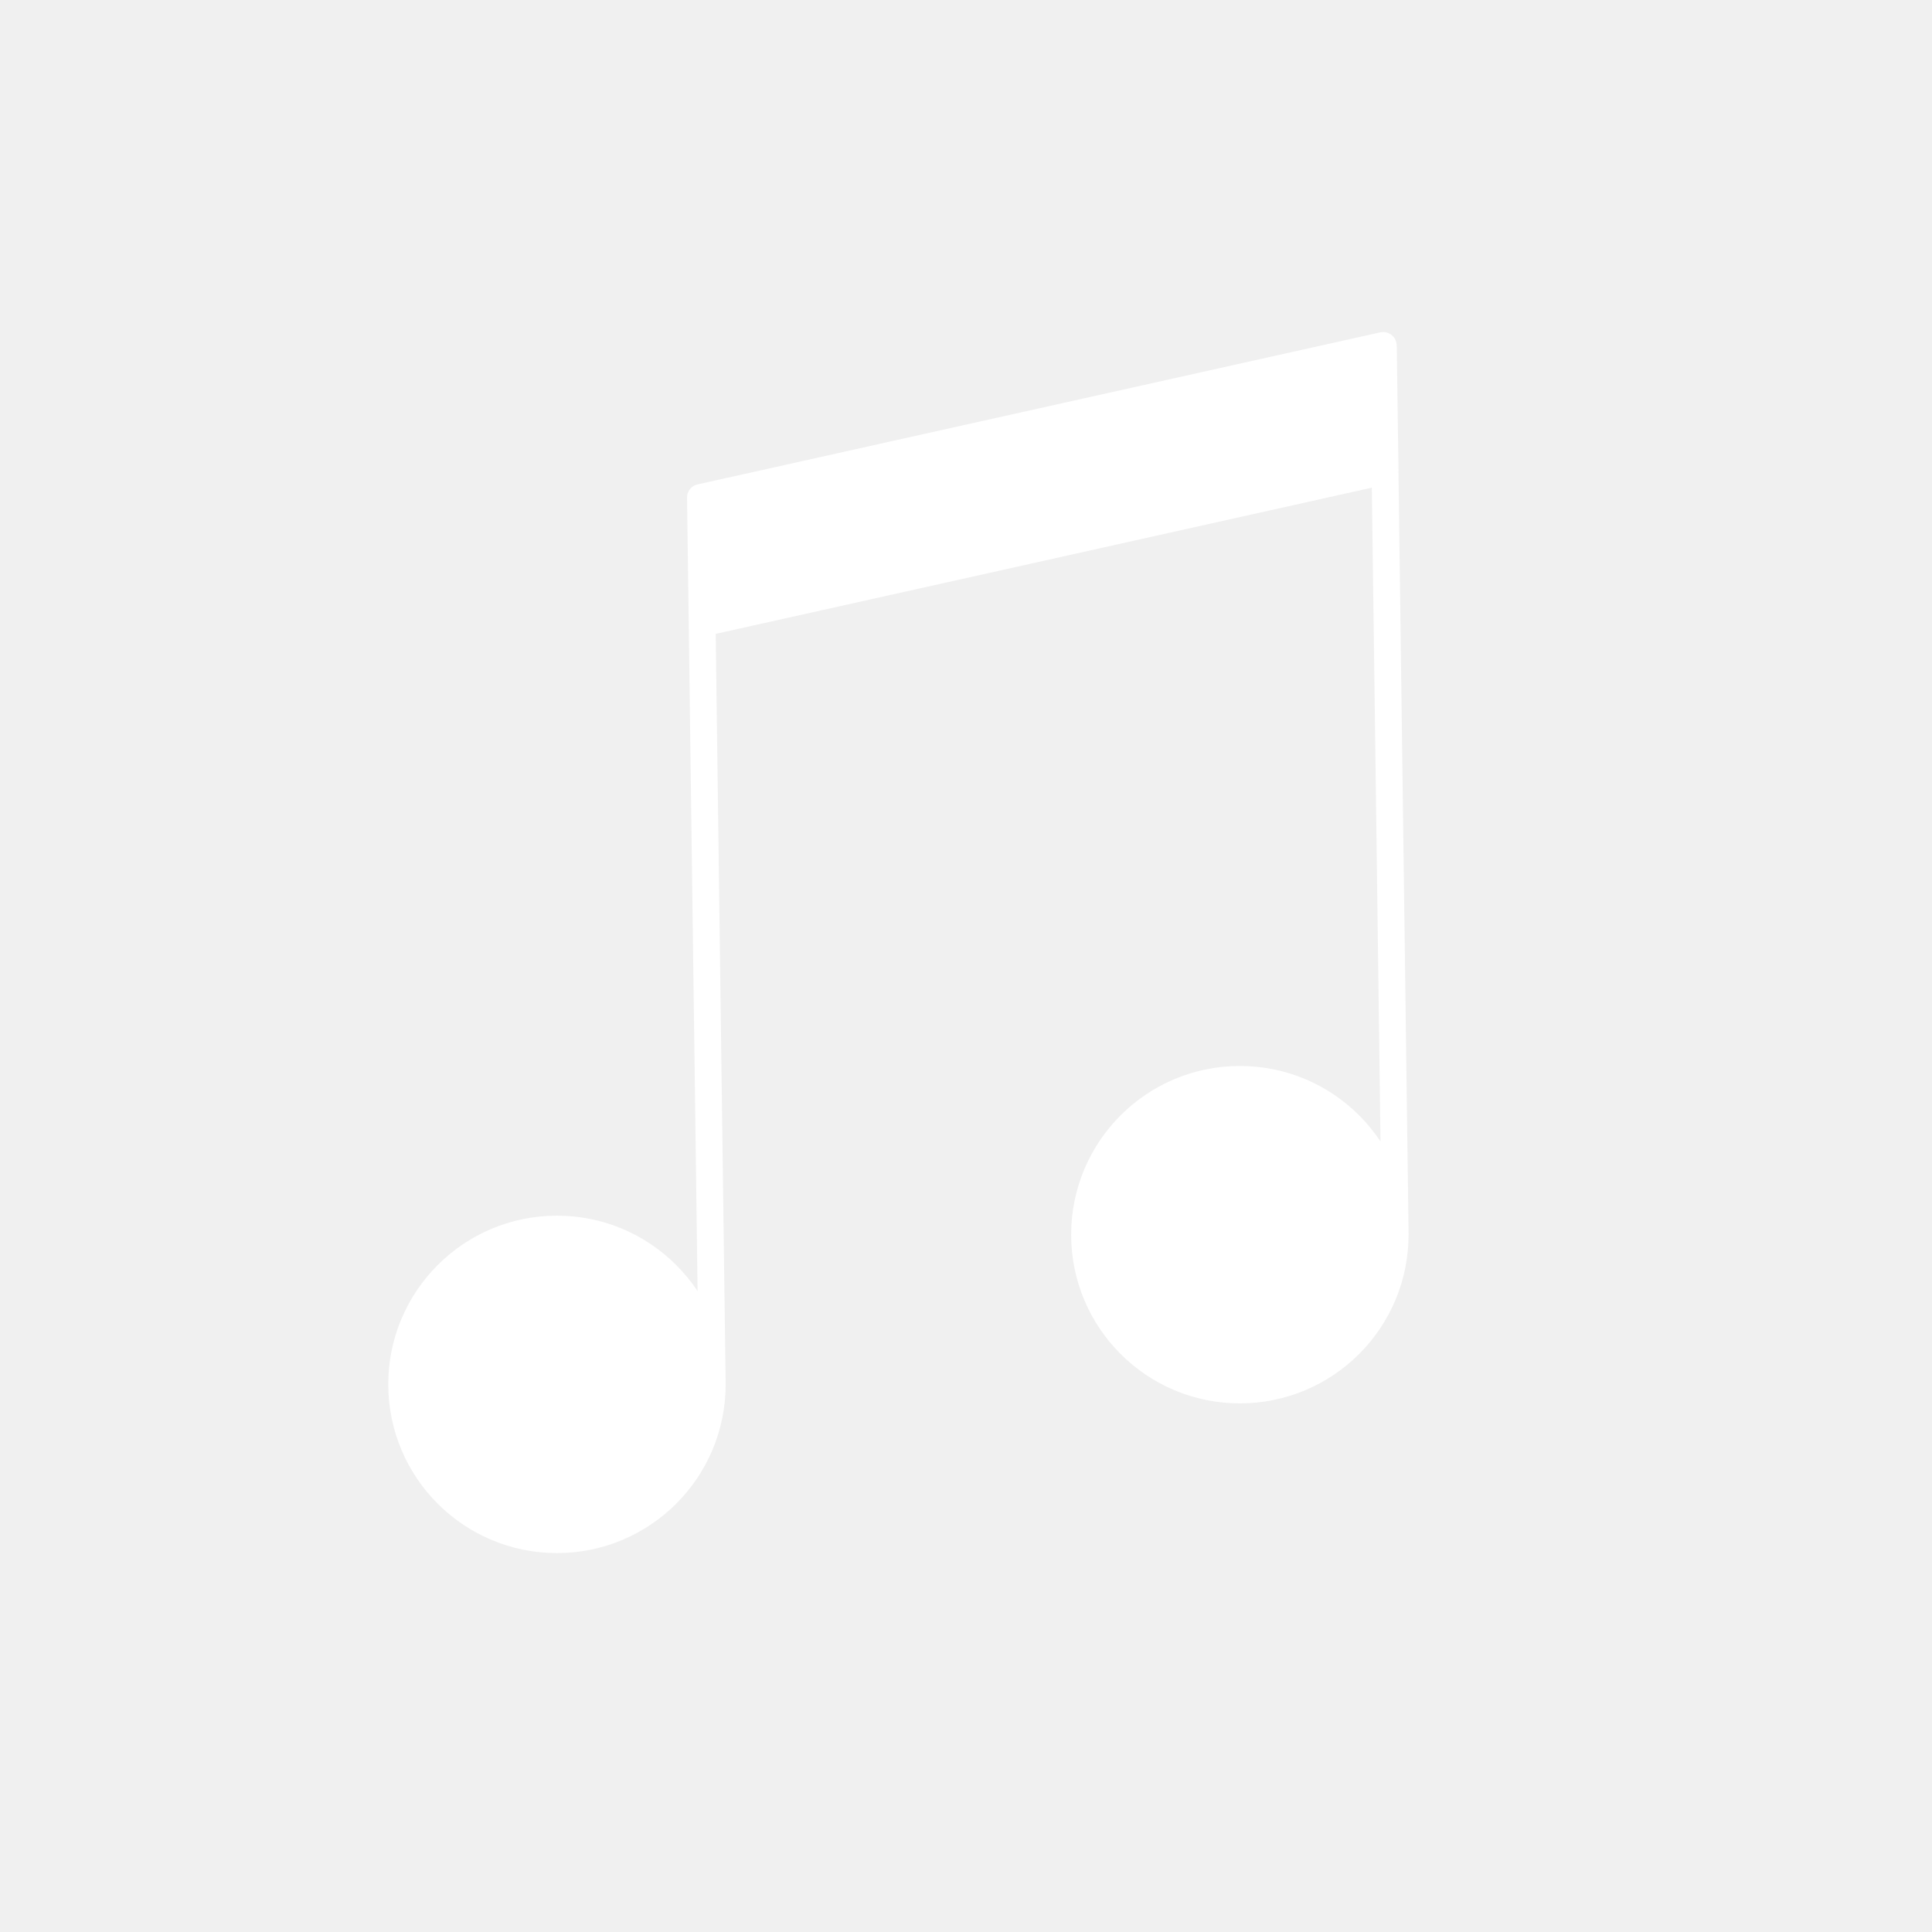
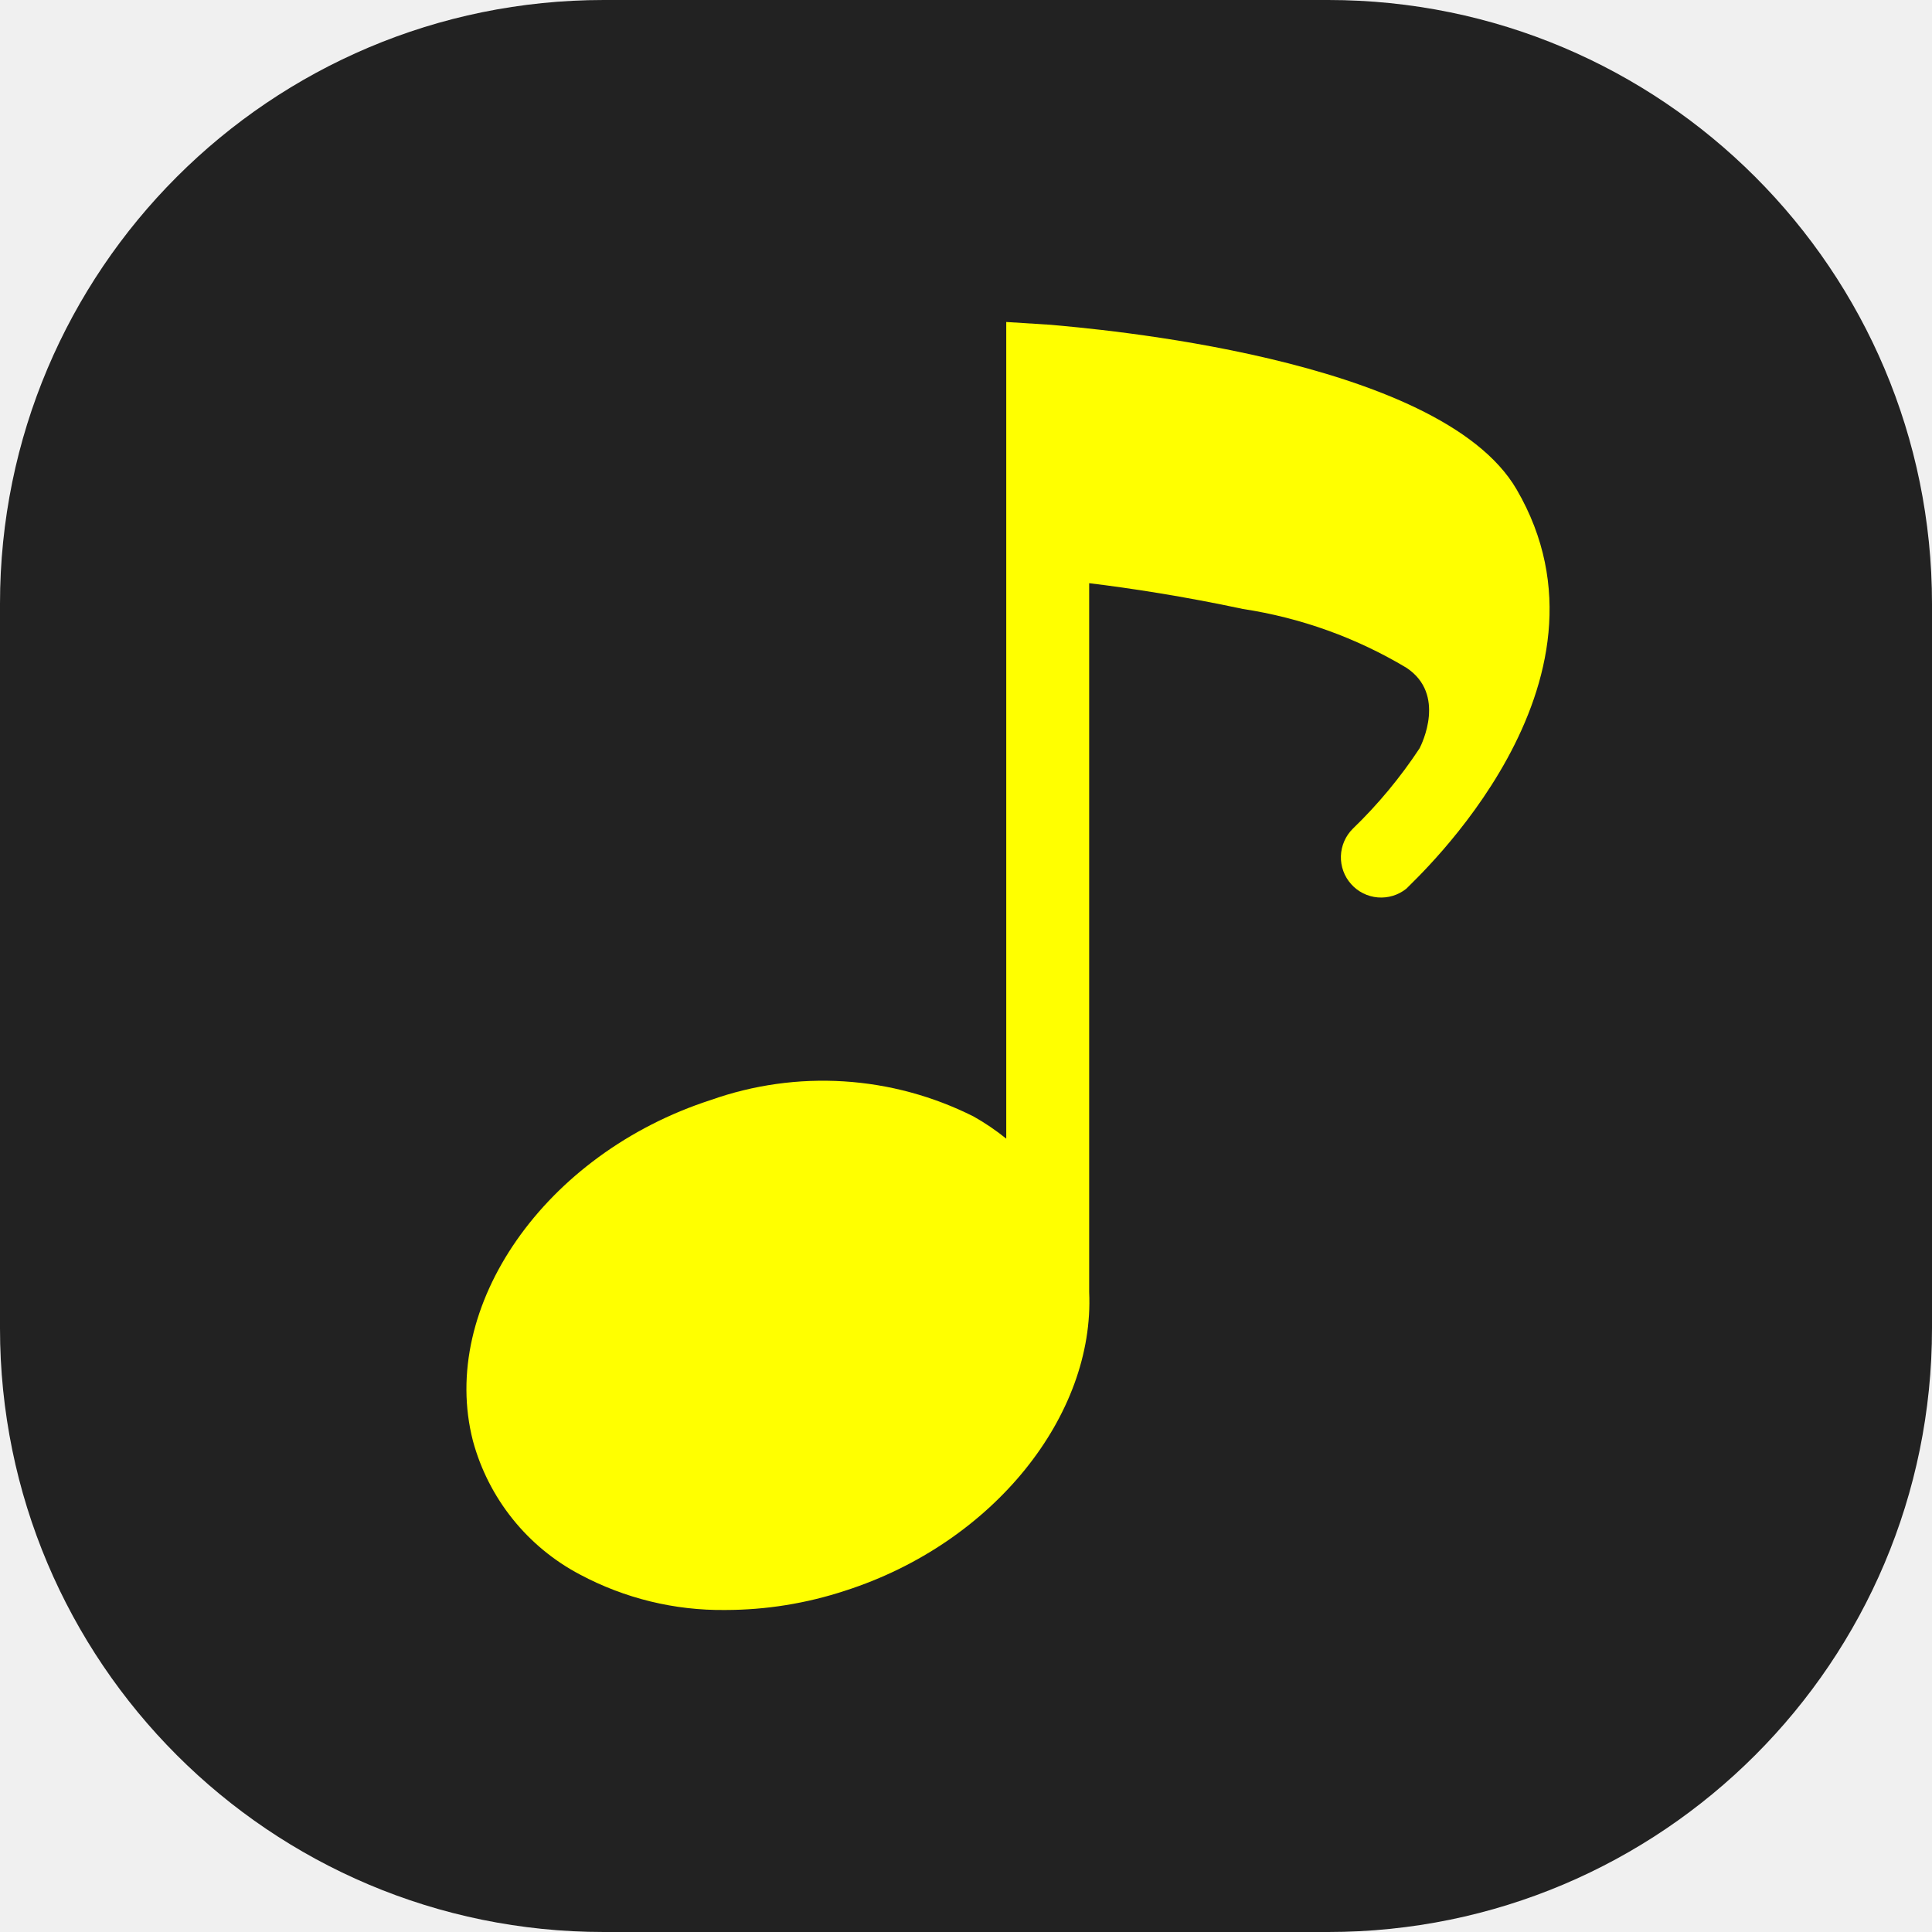
- <svg xmlns="http://www.w3.org/2000/svg" fill="none" viewBox="0 0 64 64">
+ <svg xmlns="http://www.w3.org/2000/svg" width="64" height="64" viewBox="0 0 64 64" fill="none">
  <style>
    path.icon-background {
-       fill: #00000000;
+       fill: #222222;
    }

    path.icon-foreground {
-       fill: #ffffff;
-     }
- 
-     path.icon-stroke {
-       stroke: #ffffff;
+       fill: #FFFF00;
    }

    @media (prefers-color-scheme: light) {
-       path.icon-foreground {
-         fill: #000000;
+       path.icon-background {
+         fill: #EEEEEE;
      }

-       path.icon-stroke {
-         stroke: #000000;
+       path.icon-foreground {
+         fill: #FF0000;
      }
    }
  </style>
-   <g clip-path="url(#prefix__a)">
-     <path d="M44 0H20C8.954 0 0 8.954 0 20v24c0 11.046 8.954 20 20 20h24c11.046 0 20-8.954 20-20V20C64 8.954 55.046 0 44 0z" class="icon-background" />
-     <path d="M23.399 20.276L45.883 15.6l-.062-4.157-22.617 5.037.194 3.796zM18.45 51.003a5.144 5.144 0 100-10.288 5.144 5.144 0 000 10.288zM41.072 46.044a5.144 5.144 0 100-10.288 5.144 5.144 0 000 10.288z" class="icon-foreground" />
-     <path d="M45.883 15.601l-22.618 5.04-.061-4.16 22.617-5.037.062 4.157zM18.45 51.003a5.144 5.144 0 100-10.288 5.144 5.144 0 000 10.288zM23.204 16.48l.39 29.377M41.072 46.044a5.144 5.144 0 100-10.288 5.144 5.144 0 000 10.288zM45.827 11.523l.39 29.378" class="icon-stroke" stroke-linecap="round" stroke-linejoin="round" stroke-miterlimit="10" stroke-width=".889" />
+   <g clip-path="url(#clip0_1630_26)">
+     <path d="M44 0H20C8.954 0 0 8.954 0 20V44C0 55.046 8.954 64 20 64H44C55.046 64 64 55.046 64 44V20C64 8.954 55.046 0 44 0Z" class="icon-background" />
+     <g clip-path="url(#clip1_1630_26)">
+       <path d="M50.24 16.213C47.68 11.813 36.107 10.879 34.8 10.759L33.333 10.666V37.719C32.994 37.445 32.633 37.2 32.253 36.986C30.914 36.312 29.452 35.916 27.956 35.822C26.46 35.728 24.96 35.938 23.547 36.439C18.053 38.213 14.52 43.279 15.667 47.733C15.922 48.675 16.369 49.554 16.979 50.315C17.589 51.077 18.35 51.705 19.213 52.159C20.694 52.949 22.349 53.353 24.027 53.333C25.377 53.332 26.718 53.115 28 52.693C32.933 51.106 36.267 46.866 36.08 42.799V19.319C37.413 19.479 39.24 19.759 41.173 20.173C43.087 20.464 44.926 21.125 46.587 22.119C47.92 22.999 47.093 24.653 47.027 24.786C46.389 25.754 45.647 26.648 44.813 27.453C44.571 27.693 44.43 28.017 44.419 28.359C44.409 28.7 44.53 29.033 44.758 29.287C44.985 29.542 45.301 29.7 45.642 29.728C45.982 29.756 46.32 29.653 46.587 29.439C46.867 29.133 54 22.666 50.24 16.213Z" class="icon-foreground" />
+     </g>
  </g>
+   <defs>
+     <clipPath id="clip0_1630_26">
+       <rect width="64" height="64" class="icon-background" />
+     </clipPath>
+     <clipPath id="clip1_1630_26">
+       <rect width="48" height="48" class="icon-background" transform="translate(8 8)" />
+     </clipPath>
+   </defs>
</svg>
